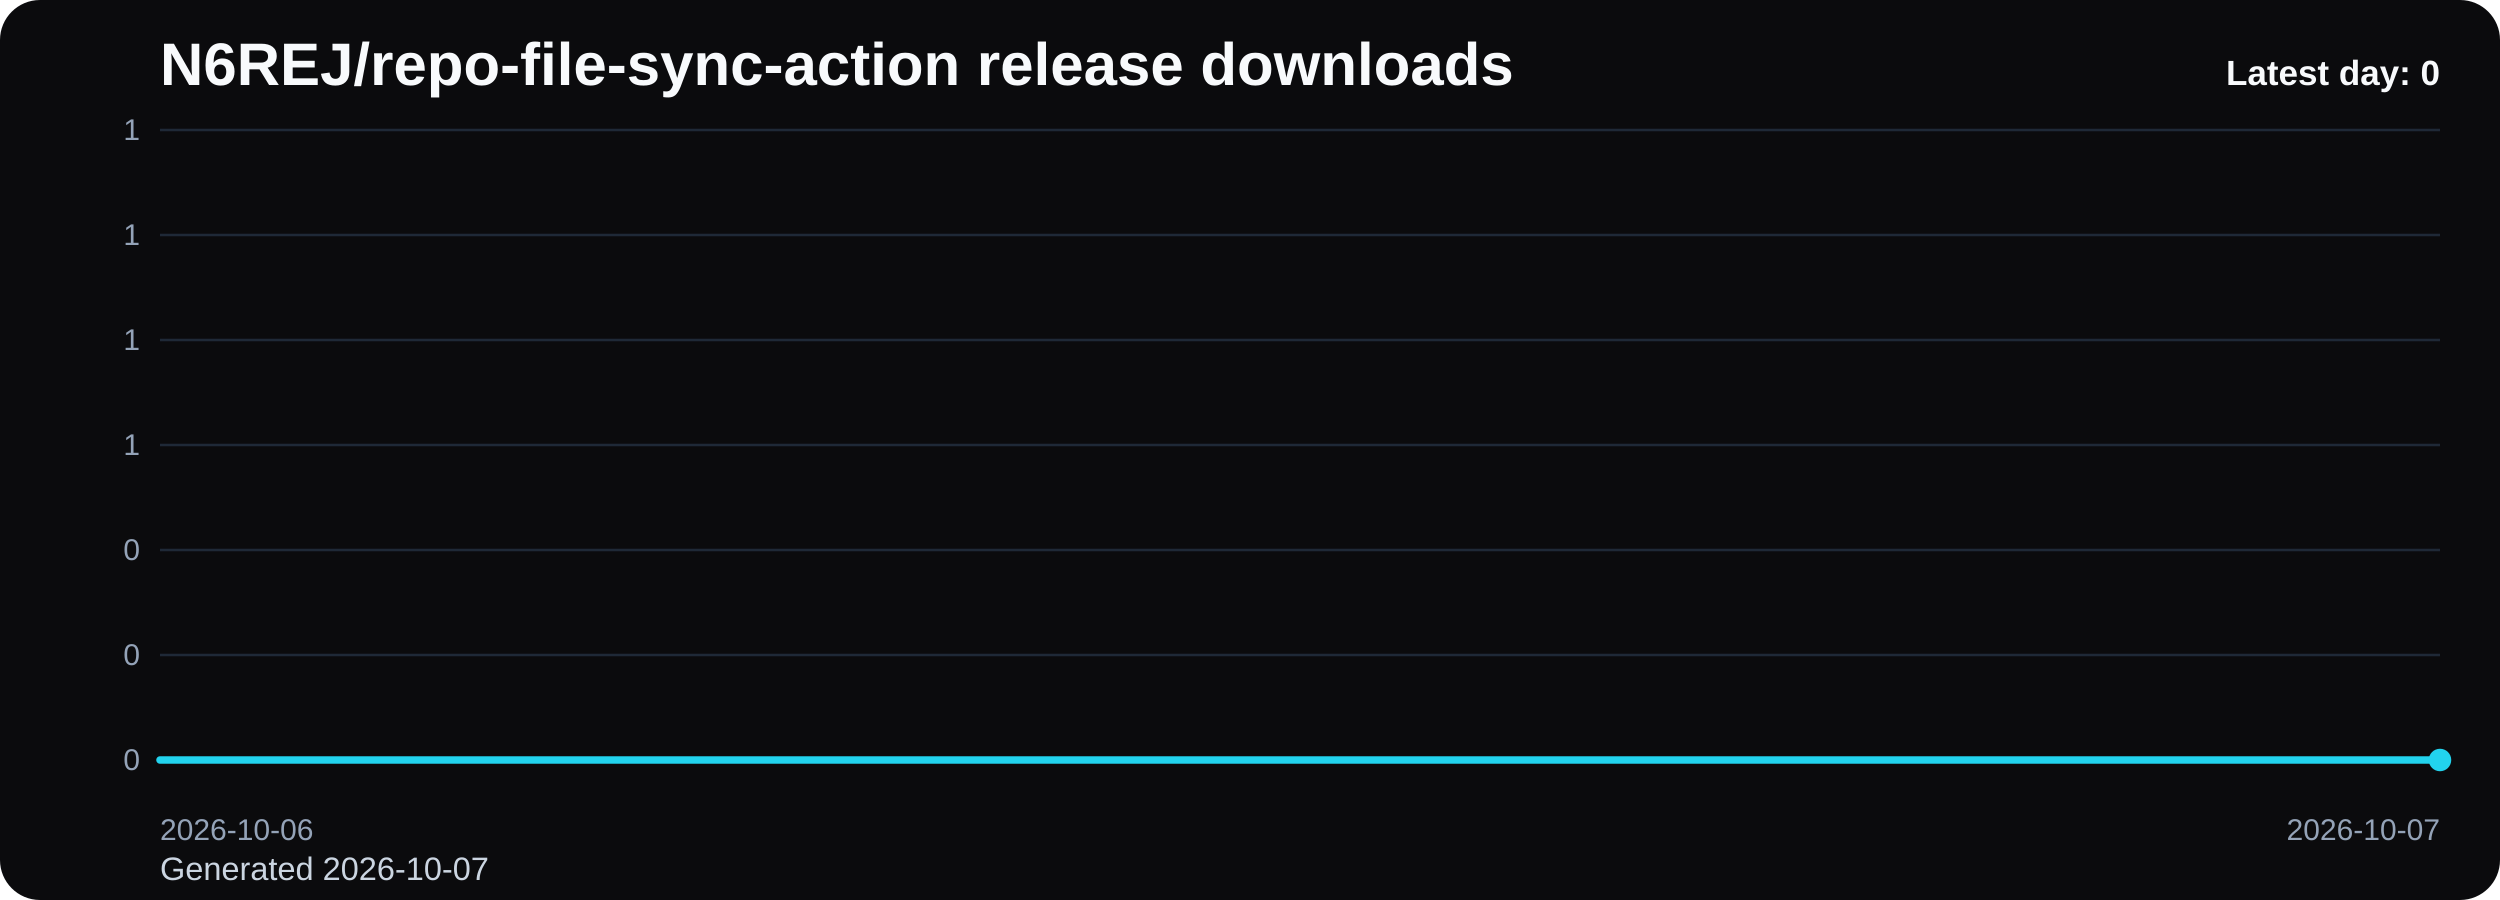
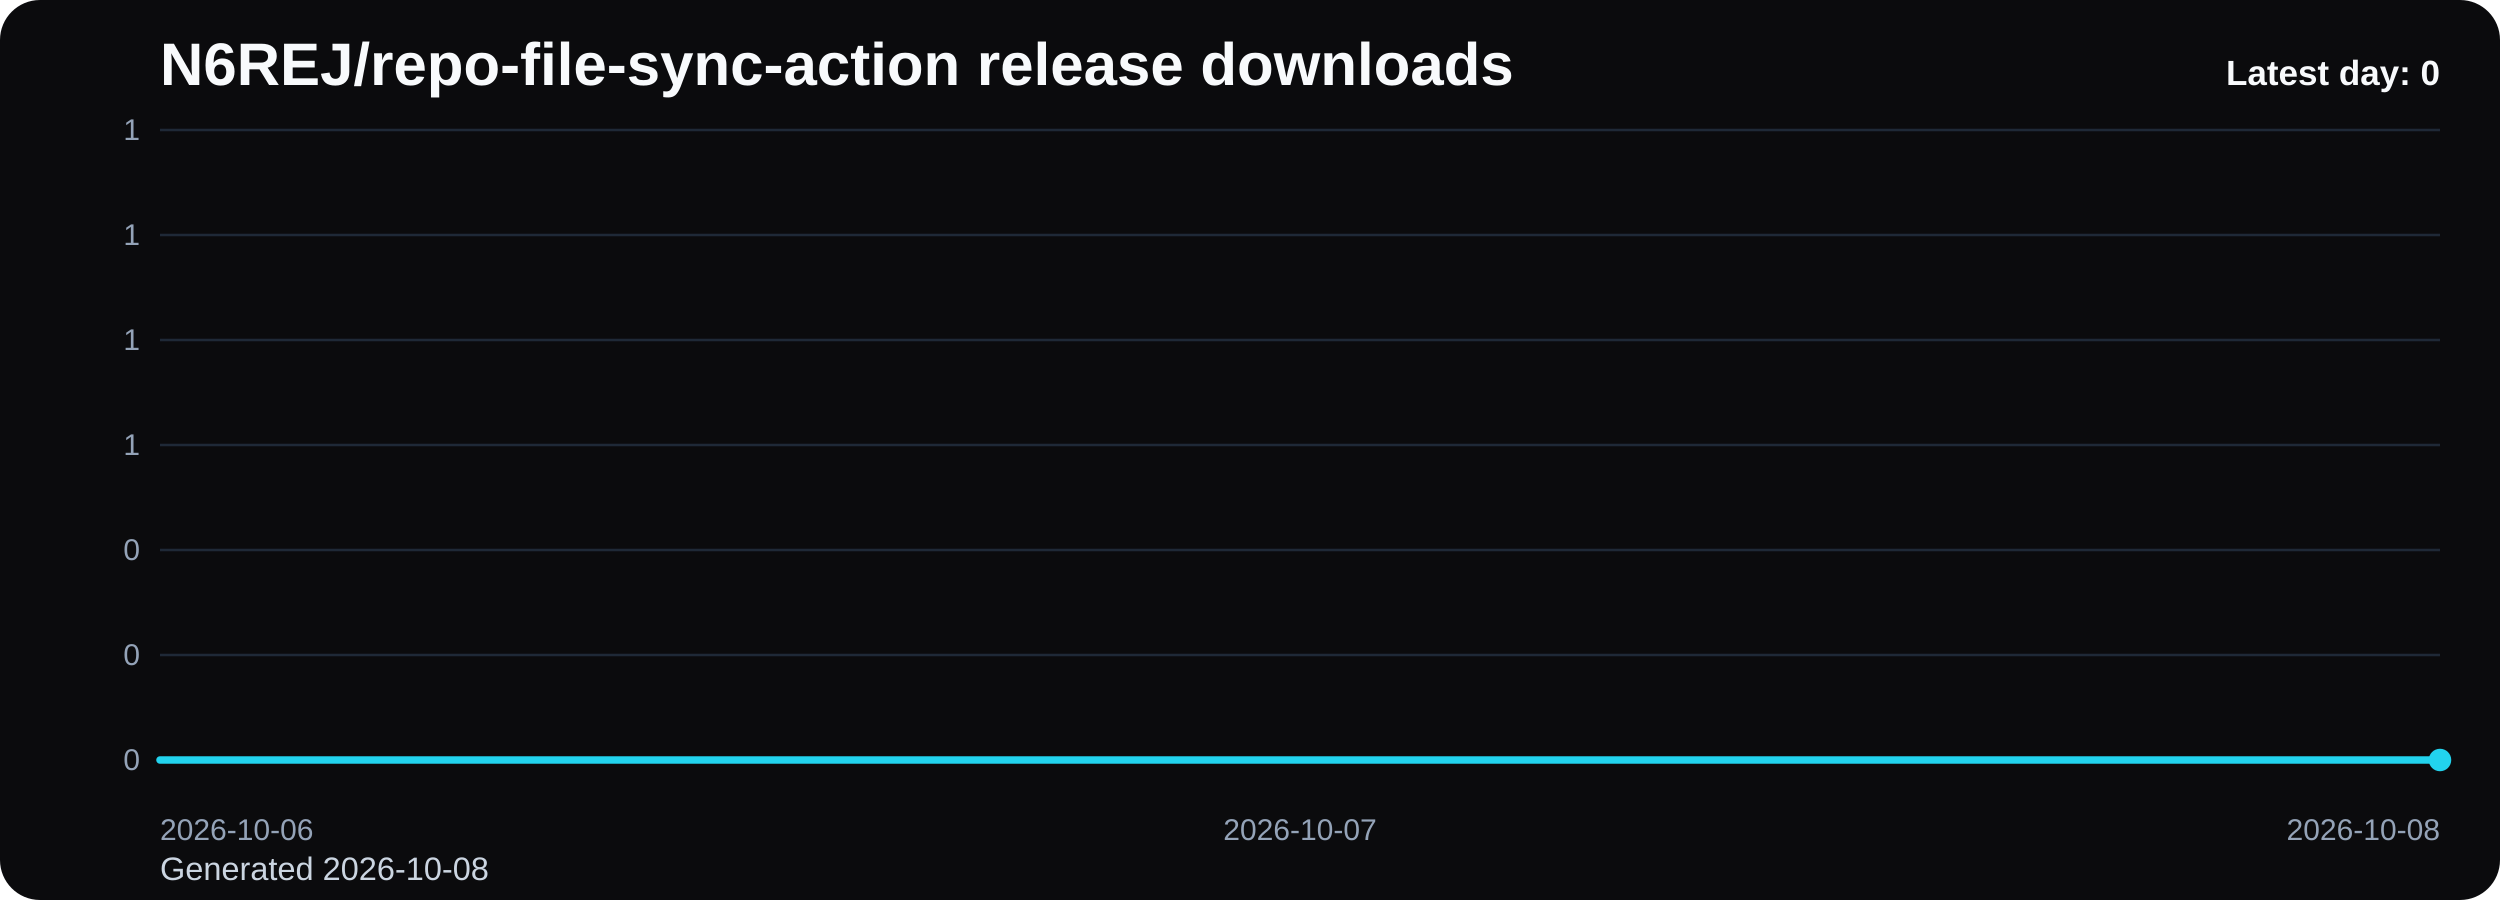
<svg xmlns="http://www.w3.org/2000/svg" viewBox="0 0 1000 360" role="img" aria-label="N6REJ/repo-file-sync-action release downloads chart">
  <defs>
    <linearGradient id="fill-daily-black" x1="0" y1="0" x2="0" y2="1">
      <stop offset="0%" stop-color="#22d3ee" stop-opacity="0.32" />
      <stop offset="100%" stop-color="#22d3ee" stop-opacity="0.05" />
    </linearGradient>
    <style>
      .bg { fill: #0b0b0d; }
      .title { font: 700 24px Arial, sans-serif; fill: #f8fafc; }
      .sub { font: 400 13px Arial, sans-serif; fill: #cbd5e1; }
      .grid { stroke: #1f2937; stroke-width: 1; }
      .axis { font: 400 12px Arial, sans-serif; fill: #94a3b8; }
      .line { fill: none; stroke: #22d3ee; stroke-width: 3; stroke-linecap: round; stroke-linejoin: round; }
      .dot { fill: #22d3ee; }
      .value { font: 600 11px Arial, sans-serif; fill: #cbd5e1; }
      .latest { font: 700 14px Arial, sans-serif; fill: #f8fafc; }
    </style>
  </defs>
  <rect class="bg" x="0" y="0" width="1000" height="360" rx="16" />
  <text class="title" x="64" y="34">N6REJ/repo-file-sync-action release downloads</text>
-   <text class="sub" x="64" y="352">Generated 2026-10-07</text>
+   <text class="sub" x="64" y="352">Generated 2026-10-08</text>
  <line x1="64" y1="52.00" x2="976" y2="52.00" class="grid" />
  <text x="56" y="56.00" text-anchor="end" class="axis">1</text>
  <line x1="64" y1="94.00" x2="976" y2="94.00" class="grid" />
  <text x="56" y="98.00" text-anchor="end" class="axis">1</text>
  <line x1="64" y1="136.00" x2="976" y2="136.00" class="grid" />
  <text x="56" y="140.00" text-anchor="end" class="axis">1</text>
  <line x1="64" y1="178.00" x2="976" y2="178.00" class="grid" />
  <text x="56" y="182.00" text-anchor="end" class="axis">1</text>
  <line x1="64" y1="220.00" x2="976" y2="220.00" class="grid" />
  <text x="56" y="224.00" text-anchor="end" class="axis">0</text>
  <line x1="64" y1="262.00" x2="976" y2="262.00" class="grid" />
  <text x="56" y="266.00" text-anchor="end" class="axis">0</text>
  <line x1="64" y1="304.00" x2="976" y2="304.00" class="grid" />
  <text x="56" y="308.00" text-anchor="end" class="axis">0</text>
-   <path d="M 64.00 304 L 64.00 304.00 L 976.00 304.00 L 976.00 304 Z" fill="url(#fill-daily-black)" />
-   <polyline class="line" points="64.00,304.00 976.00,304.00" />
+   <path d="M 64.00 304 L 64.00 304.00 L 520.00 304.00 L 976.00 304.00 L 976.00 304 Z" fill="url(#fill-daily-black)" />
+   <polyline class="line" points="64.00,304.00 520.00,304.00 976.00,304.00" />
  <circle class="dot" cx="976.00" cy="304.00" r="4.5" />
  <text class="axis" x="64.00" y="336" text-anchor="start">2026-10-06</text>
-   <text class="axis" x="976.00" y="336" text-anchor="end">2026-10-07</text>
+   <text class="axis" x="520.00" y="336" text-anchor="middle">2026-10-07</text>
+   <text class="axis" x="976.00" y="336" text-anchor="end">2026-10-08</text>
  <text class="latest" x="976" y="34" text-anchor="end">Latest day: 0</text>
</svg>
